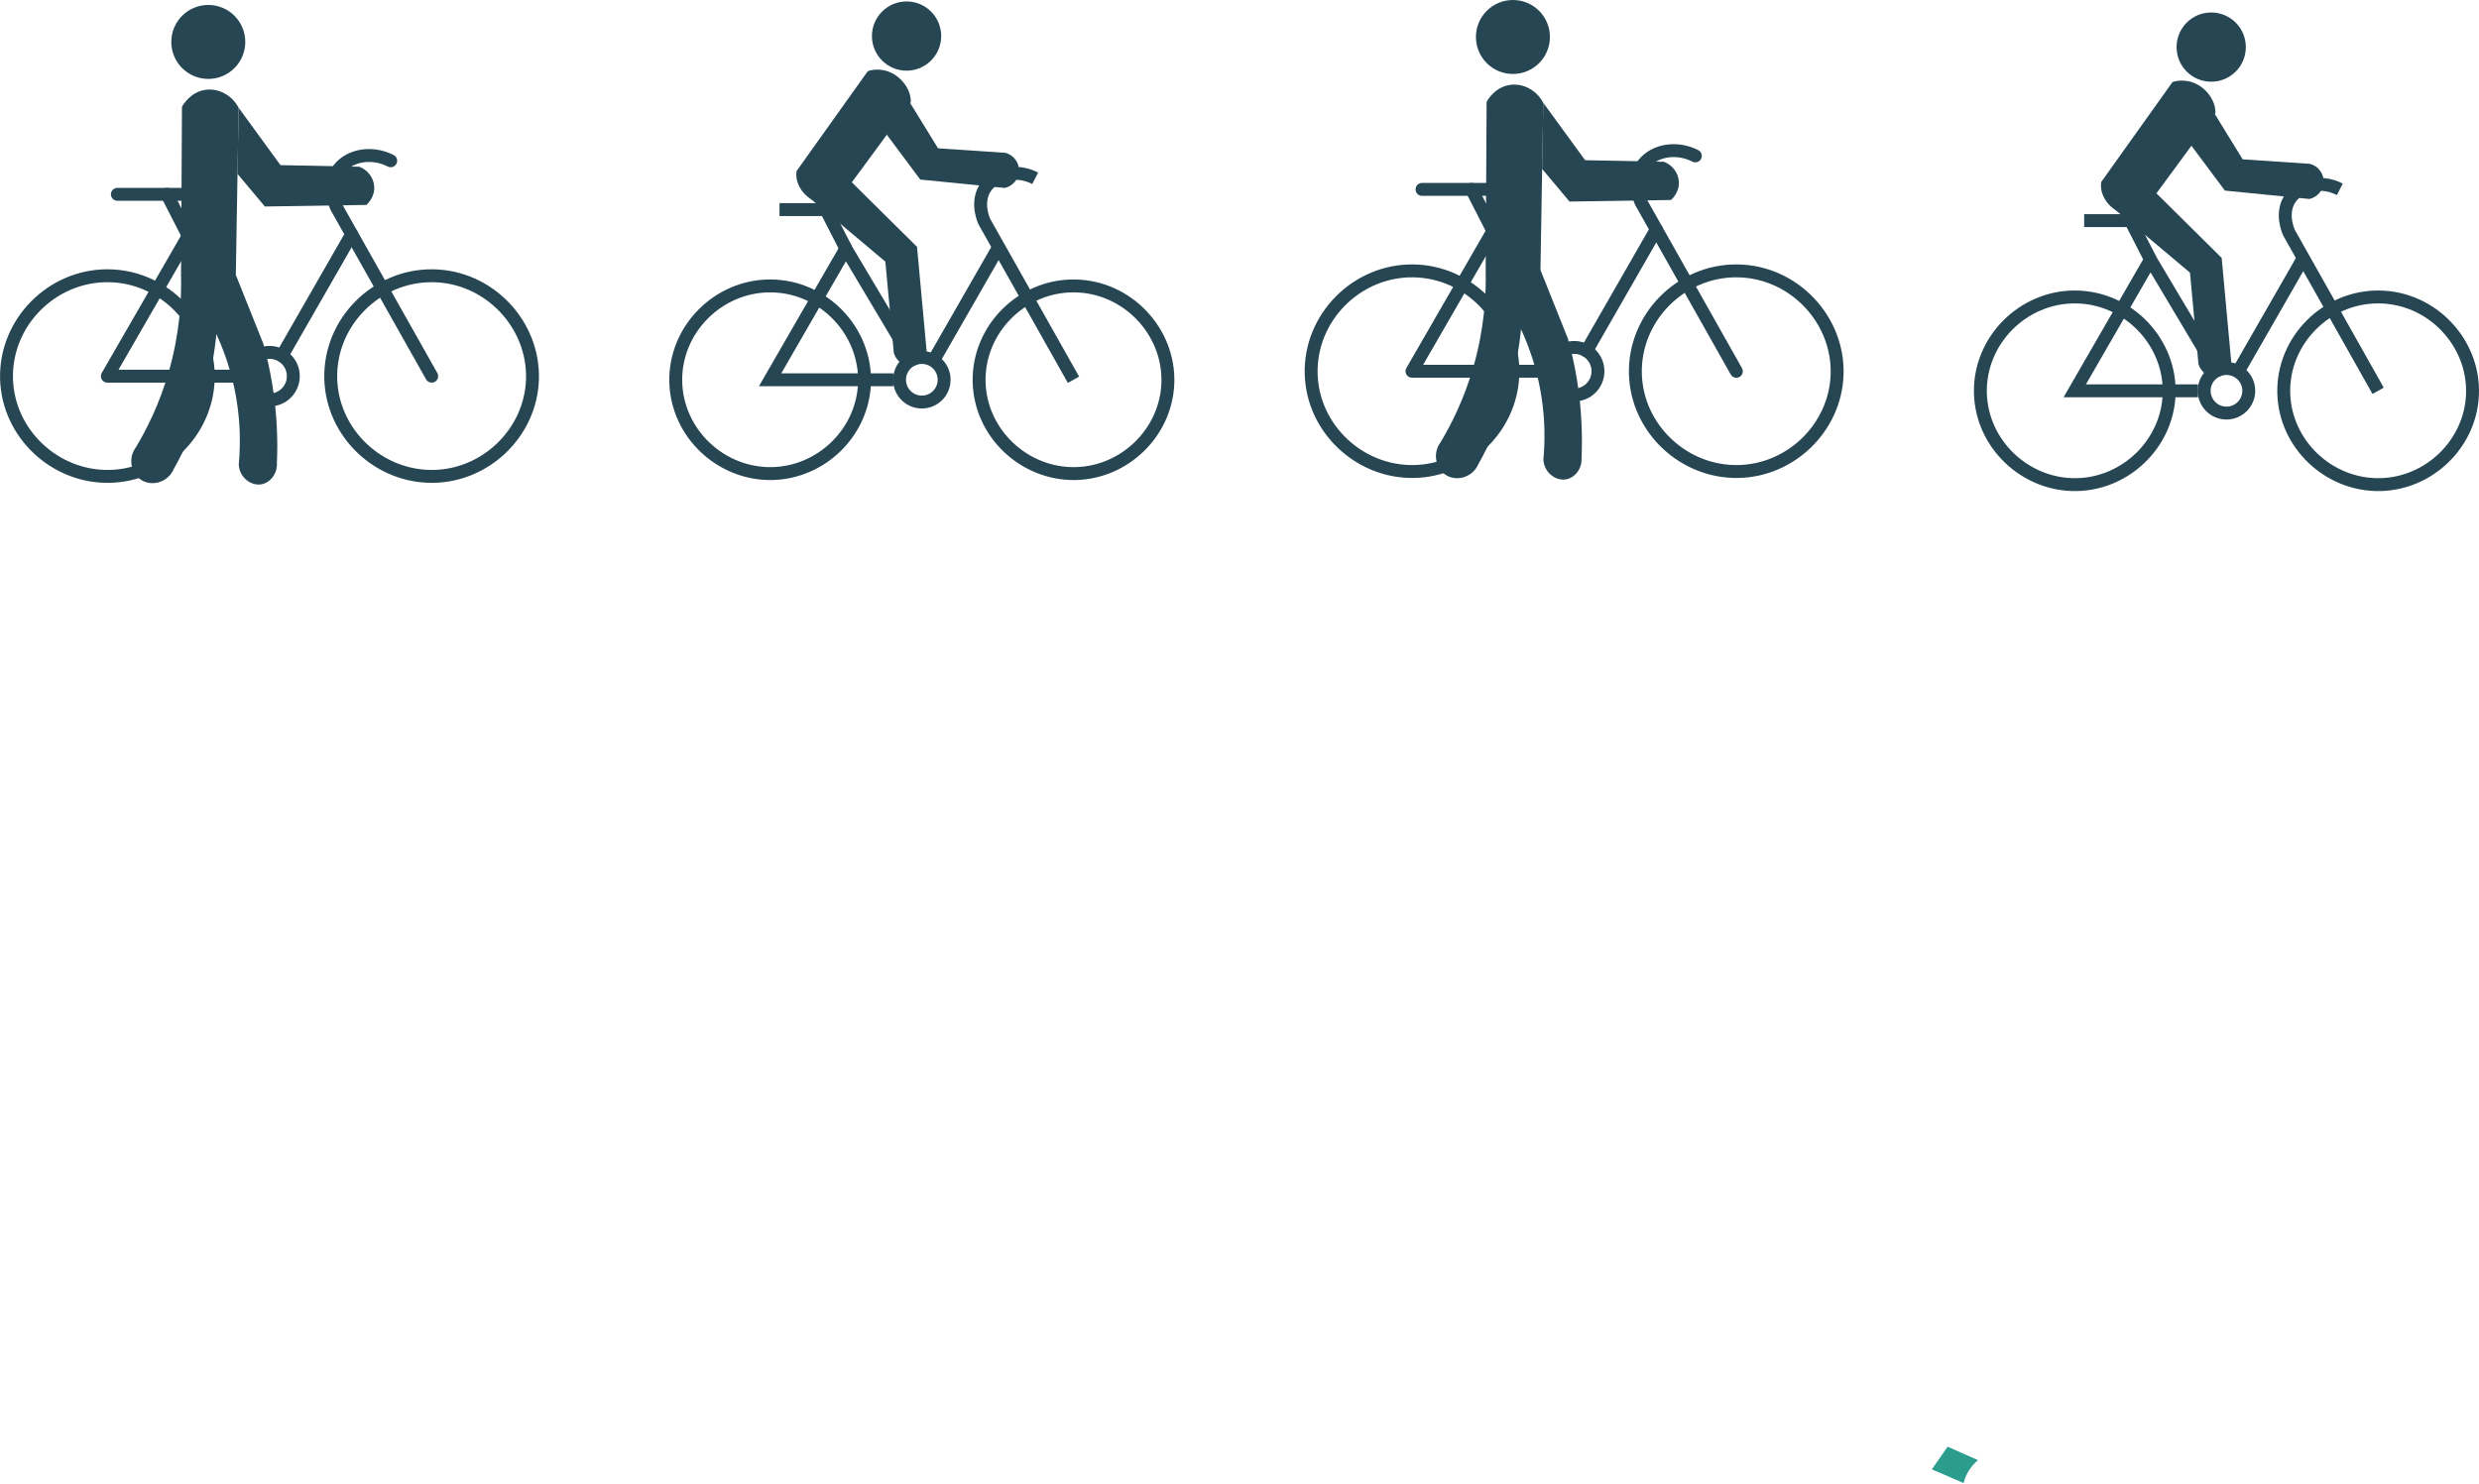
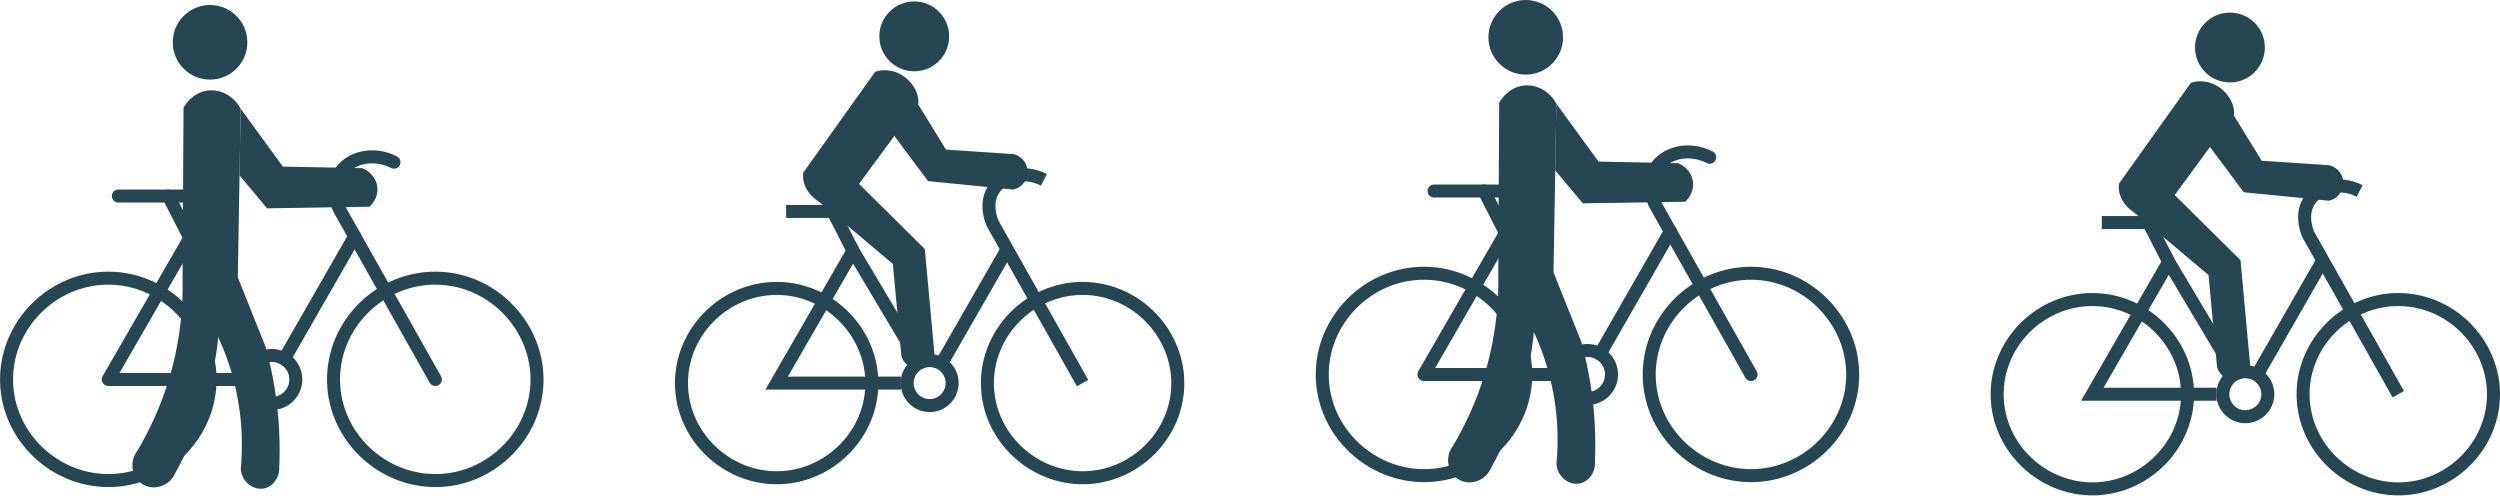
- <svg xmlns="http://www.w3.org/2000/svg" id="Layer_2" data-name="Layer 2" viewBox="0 0 345.75 206.9">
+ <svg xmlns="http://www.w3.org/2000/svg" id="Layer_2" data-name="Layer 2" viewBox="0 0 345.75 68.51">
  <defs>
    <style>
      .cls-1 {
        stroke-linecap: round;
        stroke-linejoin: round;
      }

      .cls-1, .cls-2 {
        fill: none;
        stroke: #264653;
        stroke-width: 1.8px;
      }

      .cls-2 {
        stroke-miterlimit: 10;
      }

      .cls-3 {
-         fill: #2a9d8f;
-       }
- 
-       .cls-3, .cls-4 {
+         fill: #264653;
        stroke-width: 0px;
-       }
- 
-       .cls-4 {
-         fill: #264653;
      }
    </style>
  </defs>
-   <g id="mens_op_fiets" data-name="mens op fiets">
+   <g id="blauw_mens_op_fiets" data-name="blauw mens op fiets">
    <g>
      <g>
-         <g>
-           <circle class="cls-4" cx="29.05" cy="5.85" r="5.16" />
-           <path class="cls-4" d="M25.38,14.9c.11-.21,1.15-2.07,3.29-2.37,1.82-.25,3.68.74,4.61,2.5,0,0-.02,1.34-.02,1.35-.04,2.28-.33,19.67-.37,21.94-.45,1.48-1.61,2.61-3.03,2.9-1.85.37-3.85-.76-4.61-2.76.04-7.85.09-15.71.13-23.56Z" />
-           <path class="cls-4" d="M33.28,15.03c1.95,2.67,3.89,5.34,5.84,8.01,3.67.07,7.33.15,11,.22,1.17.46,1.98,1.52,2.07,2.72.12,1.51-.96,2.5-1.09,2.61-4.72.07-9.44.15-14.16.22-1.27-1.52-2.55-3.04-3.82-4.56.05-3.07.1-6.14.16-9.21Z" />
-           <path class="cls-4" d="M32.88,38.33c1.28,3.19,2.55,6.39,3.83,9.58.49,1.75.94,3.69,1.28,5.8.66,4.1.77,7.79.63,10.89.08,1.48-.91,2.73-2.14,2.96-1.46.27-3.08-.94-3.18-2.73.28-3.02.37-8.1-1.48-13.97-1.63-5.17-4.11-8.93-5.9-11.2,2.32-.44,4.64-.88,6.96-1.32Z" />
-           <path class="cls-4" d="M25.25,38.46c.08,3.31-.17,7.99-1.69,13.33-1.28,4.48-3.07,8.05-4.61,10.62-1.16,1.55-.66,3.74.85,4.61,1.52.88,3.67.21,4.43-1.58,1.67-2.96,3.54-7.02,4.79-12.08.82-3.33,1.19-6.36,1.33-8.92-1.7-2-3.4-3.99-5.1-5.99Z" />
-         </g>
-         <g id="fiets_icon">
-           <path class="cls-2" d="M29.04,53.03c-.29,7.33-6.45,13.3-13.79,13.43-7.59.14-14.15-5.97-14.34-13.65-.19-7.83,6.33-14.41,14.19-14.34,7.89.07,14.24,6.81,13.94,14.55Z" />
-           <path class="cls-2" d="M74.26,53.03c-.29,7.33-6.45,13.3-13.79,13.43-7.59.14-14.15-5.97-14.34-13.65-.19-7.83,6.33-14.41,14.19-14.34,7.89.07,14.24,6.81,13.94,14.55Z" />
-           <circle class="cls-2" cx="37.59" cy="52.48" r="3.32" />
-           <path class="cls-1" d="M33.34,52.48H14.97c3.76-6.52,7.53-13.04,11.29-19.57,3.29,5.53,6.58,11.06,9.87,16.58" />
-           <polyline class="cls-1" points="16.37 27.11 23.47 27.11 30.07 27.11" />
-           <line class="cls-1" x1="26.26" y1="32.91" x2="23.29" y2="27.11" />
-           <path class="cls-1" d="M54.49,22.43c-2.91-1.48-6.18-.62-7.5,1.53-1.33,2.15-.17,4.73-.06,4.96,4.43,7.85,8.85,15.71,13.28,23.56" />
-           <path class="cls-1" d="M39.32,49.64c3.24-5.65,6.49-11.3,9.73-16.96" />
-         </g>
+         <circle class="cls-3" cx="29.05" cy="5.85" r="5.16" />
+         <path class="cls-3" d="M25.38,14.9c.11-.21,1.15-2.07,3.29-2.37,1.82-.25,3.68.74,4.61,2.5,0,0-.02,1.34-.02,1.35-.04,2.28-.33,19.67-.37,21.94-.45,1.48-1.61,2.61-3.03,2.9-1.85.37-3.85-.76-4.61-2.76.04-7.85.09-15.71.13-23.56Z" />
+         <path class="cls-3" d="M33.28,15.03c1.95,2.67,3.89,5.34,5.84,8.01,3.67.07,7.33.15,11,.22,1.17.46,1.98,1.52,2.07,2.72.12,1.51-.96,2.5-1.09,2.61-4.72.07-9.44.15-14.16.22-1.27-1.52-2.55-3.04-3.82-4.56.05-3.07.1-6.14.16-9.21Z" />
+         <path class="cls-3" d="M32.88,38.33c1.28,3.19,2.55,6.39,3.83,9.58.49,1.75.94,3.69,1.28,5.8.66,4.1.77,7.79.63,10.89.08,1.48-.91,2.73-2.14,2.96-1.46.27-3.08-.94-3.18-2.73.28-3.02.37-8.1-1.48-13.97-1.63-5.17-4.11-8.93-5.9-11.2,2.32-.44,4.64-.88,6.96-1.32Z" />
+         <path class="cls-3" d="M25.25,38.46c.08,3.31-.17,7.99-1.69,13.33-1.28,4.48-3.07,8.05-4.61,10.62-1.16,1.55-.66,3.74.85,4.61,1.52.88,3.67.21,4.43-1.58,1.67-2.96,3.54-7.02,4.79-12.08.82-3.33,1.19-6.36,1.33-8.92-1.7-2-3.4-3.99-5.1-5.99Z" />
+       </g>
+       <g id="fiets_icon">
+         <path class="cls-2" d="M29.04,53.03c-.29,7.33-6.45,13.3-13.79,13.43-7.59.14-14.15-5.97-14.34-13.65-.19-7.83,6.33-14.41,14.19-14.34,7.89.07,14.24,6.81,13.94,14.55Z" />
+         <path class="cls-2" d="M74.26,53.03c-.29,7.33-6.45,13.3-13.79,13.43-7.59.14-14.15-5.97-14.34-13.65-.19-7.83,6.33-14.41,14.19-14.34,7.89.07,14.24,6.81,13.94,14.55Z" />
+         <circle class="cls-2" cx="37.59" cy="52.48" r="3.32" />
+         <path class="cls-1" d="M33.34,52.48H14.97c3.76-6.52,7.53-13.04,11.29-19.57,3.29,5.53,6.58,11.06,9.87,16.58" />
+         <polyline class="cls-1" points="16.37 27.11 23.47 27.11 30.07 27.11" />
+         <line class="cls-1" x1="26.26" y1="32.91" x2="23.29" y2="27.11" />
+         <path class="cls-1" d="M54.49,22.43c-2.91-1.48-6.18-.62-7.5,1.53-1.33,2.15-.17,4.73-.06,4.96,4.43,7.85,8.85,15.71,13.28,23.56" />
+         <path class="cls-1" d="M39.32,49.64c3.24-5.65,6.49-11.3,9.73-16.96" />
+       </g>
+     </g>
+     <g>
+       <g>
+         <circle class="cls-3" cx="211.01" cy="5.16" r="5.16" />
+         <path class="cls-3" d="M207.34,14.21c.11-.21,1.15-2.07,3.29-2.37,1.82-.25,3.68.74,4.61,2.5,0,0-.02,1.34-.02,1.35-.04,2.28-.33,19.67-.37,21.94-.45,1.48-1.61,2.61-3.03,2.9-1.85.37-3.85-.76-4.61-2.76.04-7.85.09-15.71.13-23.56Z" />
+         <path class="cls-3" d="M215.24,14.34c1.95,2.67,3.89,5.34,5.84,8.01,3.67.07,7.33.15,11,.22,1.17.46,1.98,1.52,2.07,2.72.12,1.51-.96,2.5-1.09,2.61-4.72.07-9.44.15-14.16.22-1.27-1.52-2.55-3.04-3.82-4.56.05-3.07.1-6.14.16-9.21Z" />
+         <path class="cls-3" d="M214.84,37.64c1.28,3.19,2.55,6.39,3.83,9.58.49,1.75.94,3.69,1.28,5.8.66,4.1.77,7.79.63,10.89.08,1.48-.91,2.73-2.14,2.96-1.46.27-3.08-.94-3.18-2.73.28-3.02.37-8.1-1.48-13.97-1.63-5.17-4.11-8.93-5.9-11.2,2.32-.44,4.64-.88,6.96-1.32Z" />
+         <path class="cls-3" d="M207.21,37.77c.08,3.31-.17,7.99-1.69,13.33-1.28,4.48-3.07,8.05-4.61,10.62-1.16,1.55-.66,3.74.85,4.61,1.52.88,3.67.21,4.43-1.58,1.67-2.96,3.54-7.02,4.79-12.08.82-3.33,1.19-6.36,1.33-8.92-1.7-2-3.4-3.99-5.1-5.99Z" />
+       </g>
+       <g id="fiets_icon-2" data-name="fiets_icon">
+         <path class="cls-2" d="M211,52.35c-.29,7.33-6.45,13.3-13.79,13.43-7.59.14-14.15-5.97-14.34-13.65-.19-7.83,6.33-14.41,14.19-14.34,7.89.07,14.24,6.81,13.94,14.55Z" />
+         <path class="cls-2" d="M256.22,52.35c-.29,7.33-6.45,13.3-13.79,13.43-7.59.14-14.15-5.97-14.34-13.65-.19-7.83,6.33-14.41,14.19-14.34,7.89.07,14.24,6.81,13.94,14.55Z" />
+         <circle class="cls-2" cx="219.55" cy="51.79" r="3.32" />
+         <path class="cls-1" d="M215.3,51.79h-18.37c3.76-6.52,7.53-13.04,11.29-19.57,3.29,5.53,6.58,11.06,9.87,16.58" />
+         <polyline class="cls-1" points="198.33 26.42 205.43 26.42 212.03 26.42" />
+         <line class="cls-1" x1="208.22" y1="32.23" x2="205.25" y2="26.42" />
+         <path class="cls-1" d="M236.45,21.75c-2.91-1.48-6.18-.62-7.5,1.53-1.33,2.15-.17,4.73-.06,4.96,4.43,7.85,8.85,15.71,13.28,23.56" />
+         <path class="cls-1" d="M221.28,48.96c3.24-5.65,6.49-11.3,9.73-16.96" />
+       </g>
+     </g>
+     <g>
+       <g id="fiets_icon-3" data-name="fiets_icon">
+         <path class="cls-2" d="M120.57,53.5c-.27,6.86-6.03,12.44-12.9,12.57-7.1.13-13.24-5.59-13.42-12.77-.18-7.33,5.93-13.48,13.28-13.41,7.38.06,13.33,6.37,13.04,13.61Z" />
+         <path class="cls-2" d="M162.88,53.5c-.27,6.86-6.03,12.44-12.9,12.57-7.1.13-13.24-5.59-13.42-12.77-.18-7.33,5.93-13.48,13.28-13.41,7.38.06,13.33,6.37,13.04,13.61Z" />
+         <circle class="cls-2" cx="128.57" cy="52.98" r="3.11" />
+         <path class="cls-2" d="M124.6,52.98h-17.19c3.52-6.1,7.04-12.2,10.56-18.3,3.08,5.17,6.16,10.34,9.24,15.52" />
+         <polyline class="cls-2" points="108.72 29.24 115.36 29.24 121.54 29.24" />
+         <line class="cls-2" x1="117.97" y1="34.67" x2="115.19" y2="29.24" />
+         <path class="cls-2" d="M144.38,24.87c-2.72-1.39-5.78-.58-7.02,1.43-1.24,2.01-.16,4.43-.06,4.64,4.14,7.35,8.28,14.7,12.42,22.04" />
+         <path class="cls-2" d="M130.19,50.32c3.03-5.29,6.07-10.58,9.1-15.86" />
      </g>
      <g>
-         <g>
-           <circle class="cls-4" cx="211.01" cy="5.16" r="5.16" />
-           <path class="cls-4" d="M207.34,14.21c.11-.21,1.15-2.07,3.29-2.37,1.82-.25,3.68.74,4.61,2.5,0,0-.02,1.34-.02,1.35-.04,2.28-.33,19.67-.37,21.94-.45,1.48-1.61,2.61-3.03,2.9-1.85.37-3.85-.76-4.61-2.76.04-7.85.09-15.71.13-23.56Z" />
-           <path class="cls-4" d="M215.24,14.34c1.95,2.67,3.89,5.34,5.84,8.01,3.67.07,7.33.15,11,.22,1.17.46,1.98,1.52,2.07,2.72.12,1.51-.96,2.5-1.09,2.61-4.72.07-9.44.15-14.16.22-1.27-1.52-2.55-3.04-3.82-4.56.05-3.07.1-6.14.16-9.21Z" />
-           <path class="cls-4" d="M214.84,37.64c1.28,3.19,2.55,6.39,3.83,9.58.49,1.75.94,3.69,1.28,5.8.66,4.1.77,7.79.63,10.89.08,1.48-.91,2.73-2.14,2.96-1.46.27-3.08-.94-3.18-2.73.28-3.02.37-8.1-1.48-13.97-1.63-5.17-4.11-8.93-5.9-11.2,2.32-.44,4.64-.88,6.96-1.32Z" />
-           <path class="cls-4" d="M207.21,37.77c.08,3.31-.17,7.99-1.69,13.33-1.28,4.48-3.07,8.05-4.61,10.62-1.16,1.55-.66,3.74.85,4.61,1.52.88,3.67.21,4.43-1.58,1.67-2.96,3.54-7.02,4.79-12.08.82-3.33,1.19-6.36,1.33-8.92-1.7-2-3.4-3.99-5.1-5.99Z" />
-         </g>
-         <g id="fiets_icon-2" data-name="fiets_icon">
-           <path class="cls-2" d="M211,52.35c-.29,7.33-6.45,13.3-13.79,13.43-7.59.14-14.15-5.97-14.34-13.65-.19-7.83,6.33-14.41,14.19-14.34,7.89.07,14.24,6.81,13.94,14.55Z" />
-           <path class="cls-2" d="M256.22,52.35c-.29,7.33-6.45,13.3-13.79,13.43-7.59.14-14.15-5.97-14.34-13.65-.19-7.83,6.33-14.41,14.19-14.34,7.89.07,14.24,6.81,13.94,14.55Z" />
-           <circle class="cls-2" cx="219.55" cy="51.79" r="3.32" />
-           <path class="cls-1" d="M215.3,51.79h-18.37c3.76-6.52,7.53-13.04,11.29-19.57,3.29,5.53,6.58,11.06,9.87,16.58" />
-           <polyline class="cls-1" points="198.33 26.42 205.43 26.42 212.03 26.42" />
-           <line class="cls-1" x1="208.22" y1="32.23" x2="205.25" y2="26.42" />
-           <path class="cls-1" d="M236.45,21.75c-2.91-1.48-6.18-.62-7.5,1.53-1.33,2.15-.17,4.73-.06,4.96,4.43,7.85,8.85,15.71,13.28,23.56" />
-           <path class="cls-1" d="M221.28,48.96c3.24-5.65,6.49-11.3,9.73-16.96" />
-         </g>
+         <circle class="cls-3" cx="126.44" cy="5.03" r="4.83" />
+         <path class="cls-3" d="M121.04,9.92c.17-.06,1.75-.61,3.51.36,1.5.83,2.51,2.42,2.48,3.96,0,0-.15.2-.29.4-.02.02-.27.37-.29.4,0,.01-9.21,12.52-9.45,12.85-.23.11-1.87.91-3.53.09-1.57-.77-2.63-2.52-2.37-4.12,3.31-4.65,6.63-9.29,9.94-13.94Z" />
+         <path class="cls-3" d="M126.14,13.06c1.56,2.54,3.13,5.09,4.69,7.63,3.13.21,6.27.42,9.4.63,1.18.32,1.97,1.43,1.89,2.61-.07,1.1-.88,2.04-1.98,2.29l-11.79-1.17c-1.56-2.09-3.12-4.18-4.67-6.26.82-1.91,1.64-3.82,2.46-5.73Z" />
+         <path class="cls-3" d="M118.8,25.43c3.03,3,6.07,6.01,9.1,9.01.45,4.86.89,9.72,1.34,14.57-.17,1.02-.92,1.83-1.85,2.01-1.14.22-2.37-.54-2.73-1.8-.39-4.24-.79-8.48-1.18-12.72-3.49-2.93-6.98-5.86-10.46-8.8,1.93-.76,3.86-1.52,5.79-2.28Z" />
+       </g>
+     </g>
+     <g>
+       <g id="fiets_icon-4" data-name="fiets_icon">
+         <path class="cls-2" d="M302.53,55.04c-.27,6.86-6.03,12.44-12.9,12.57-7.1.13-13.24-5.59-13.42-12.77-.18-7.33,5.93-13.48,13.28-13.41,7.38.06,13.33,6.37,13.04,13.61Z" />
+         <path class="cls-2" d="M344.84,55.04c-.27,6.86-6.03,12.44-12.9,12.57-7.1.13-13.24-5.59-13.42-12.77-.18-7.33,5.93-13.48,13.28-13.41,7.38.06,13.33,6.37,13.04,13.61Z" />
+         <circle class="cls-2" cx="310.53" cy="54.52" r="3.11" />
+         <path class="cls-2" d="M306.56,54.52h-17.19c3.52-6.1,7.04-12.2,10.56-18.3,3.08,5.17,6.16,10.34,9.24,15.52" />
+         <polyline class="cls-2" points="290.68 30.78 297.32 30.78 303.5 30.78" />
+         <line class="cls-2" x1="299.93" y1="36.21" x2="297.15" y2="30.78" />
+         <path class="cls-2" d="M326.34,26.41c-2.72-1.39-5.78-.58-7.02,1.43-1.24,2.01-.16,4.43-.06,4.64,4.14,7.35,8.28,14.7,12.42,22.04" />
+         <path class="cls-2" d="M312.15,51.86c3.03-5.29,6.07-10.58,9.1-15.86" />
      </g>
      <g>
-         <g id="fiets_icon-3" data-name="fiets_icon">
-           <path class="cls-2" d="M120.57,53.5c-.27,6.86-6.03,12.44-12.9,12.57-7.1.13-13.24-5.59-13.42-12.77-.18-7.33,5.93-13.48,13.28-13.41,7.38.06,13.33,6.37,13.04,13.61Z" />
-           <path class="cls-2" d="M162.88,53.5c-.27,6.86-6.03,12.44-12.9,12.57-7.1.13-13.24-5.59-13.42-12.77-.18-7.33,5.93-13.48,13.28-13.41,7.38.06,13.33,6.37,13.04,13.61Z" />
-           <circle class="cls-2" cx="128.57" cy="52.98" r="3.11" />
-           <path class="cls-2" d="M124.6,52.98h-17.19c3.52-6.1,7.04-12.2,10.56-18.3,3.08,5.17,6.16,10.34,9.24,15.52" />
-           <polyline class="cls-2" points="108.72 29.24 115.36 29.24 121.54 29.24" />
-           <line class="cls-2" x1="117.97" y1="34.67" x2="115.19" y2="29.24" />
-           <path class="cls-2" d="M144.38,24.87c-2.72-1.39-5.78-.58-7.02,1.43-1.24,2.01-.16,4.43-.06,4.64,4.14,7.35,8.28,14.7,12.42,22.04" />
-           <path class="cls-2" d="M130.19,50.32c3.03-5.29,6.07-10.58,9.1-15.86" />
-         </g>
-         <g>
-           <circle class="cls-4" cx="126.44" cy="5.03" r="4.83" />
-           <path class="cls-4" d="M121.04,9.92c.17-.06,1.75-.61,3.51.36,1.5.83,2.51,2.42,2.48,3.96,0,0-.15.2-.29.4-.02.02-.27.37-.29.4,0,.01-9.21,12.52-9.45,12.85-.23.11-1.87.91-3.53.09-1.57-.77-2.63-2.52-2.37-4.12,3.31-4.65,6.63-9.29,9.94-13.94Z" />
-           <path class="cls-4" d="M126.14,13.06c1.56,2.54,3.13,5.09,4.69,7.63,3.13.21,6.27.42,9.4.63,1.18.32,1.97,1.43,1.89,2.61-.07,1.1-.88,2.04-1.98,2.29l-11.79-1.17c-1.56-2.09-3.12-4.18-4.67-6.26.82-1.91,1.64-3.82,2.46-5.73Z" />
-           <path class="cls-4" d="M118.8,25.43c3.03,3,6.07,6.01,9.1,9.01.45,4.86.89,9.72,1.34,14.57-.17,1.02-.92,1.83-1.85,2.01-1.14.22-2.37-.54-2.73-1.8-.39-4.24-.79-8.48-1.18-12.72-3.49-2.93-6.98-5.86-10.46-8.8,1.93-.76,3.86-1.52,5.79-2.28Z" />
-         </g>
-       </g>
-       <g>
-         <g id="fiets_icon-4" data-name="fiets_icon">
-           <path class="cls-2" d="M302.53,55.04c-.27,6.86-6.03,12.44-12.9,12.57-7.1.13-13.24-5.59-13.42-12.77-.18-7.33,5.93-13.48,13.28-13.41,7.38.06,13.33,6.37,13.04,13.61Z" />
-           <path class="cls-2" d="M344.84,55.04c-.27,6.86-6.03,12.44-12.9,12.57-7.1.13-13.24-5.59-13.42-12.77-.18-7.33,5.93-13.48,13.28-13.41,7.38.06,13.33,6.37,13.04,13.61Z" />
-           <circle class="cls-2" cx="310.53" cy="54.52" r="3.11" />
-           <path class="cls-2" d="M306.56,54.52h-17.19c3.52-6.1,7.04-12.2,10.56-18.3,3.08,5.17,6.16,10.34,9.24,15.52" />
-           <polyline class="cls-2" points="290.68 30.78 297.32 30.78 303.5 30.78" />
-           <line class="cls-2" x1="299.93" y1="36.21" x2="297.15" y2="30.78" />
-           <path class="cls-2" d="M326.34,26.41c-2.72-1.39-5.78-.58-7.02,1.43-1.24,2.01-.16,4.43-.06,4.64,4.14,7.35,8.28,14.7,12.42,22.04" />
-           <path class="cls-2" d="M312.15,51.86c3.03-5.29,6.07-10.58,9.1-15.86" />
-         </g>
-         <g>
-           <circle class="cls-4" cx="308.4" cy="6.57" r="4.83" />
-           <path class="cls-4" d="M303,11.45c.17-.06,1.75-.61,3.51.36,1.5.83,2.51,2.42,2.48,3.96,0,0-.15.2-.29.4-.02.02-.27.37-.29.4,0,.01-9.21,12.52-9.45,12.85-.23.11-1.87.91-3.53.09-1.57-.77-2.63-2.52-2.37-4.12,3.31-4.65,6.63-9.29,9.94-13.94Z" />
-           <path class="cls-4" d="M308.1,14.6c1.56,2.54,3.13,5.09,4.69,7.63,3.13.21,6.27.42,9.4.63,1.18.32,1.97,1.43,1.89,2.61-.07,1.1-.88,2.04-1.98,2.29l-11.79-1.17c-1.56-2.09-3.12-4.18-4.67-6.26.82-1.91,1.64-3.82,2.46-5.73Z" />
-           <path class="cls-4" d="M300.76,26.97c3.03,3,6.07,6.01,9.1,9.01.45,4.86.89,9.72,1.34,14.57-.17,1.02-.92,1.83-1.85,2.01-1.14.22-2.37-.54-2.73-1.8-.39-4.24-.79-8.48-1.18-12.72-3.49-2.93-6.98-5.86-10.46-8.8,1.93-.76,3.86-1.52,5.79-2.28Z" />
-         </g>
+         <circle class="cls-3" cx="308.4" cy="6.57" r="4.83" />
+         <path class="cls-3" d="M303,11.45c.17-.06,1.75-.61,3.51.36,1.5.83,2.51,2.42,2.48,3.96,0,0-.15.2-.29.4-.02.02-.27.37-.29.4,0,.01-9.21,12.52-9.45,12.85-.23.11-1.87.91-3.53.09-1.57-.77-2.63-2.52-2.37-4.12,3.31-4.65,6.63-9.29,9.94-13.94Z" />
+         <path class="cls-3" d="M308.1,14.6c1.56,2.54,3.13,5.09,4.69,7.63,3.13.21,6.27.42,9.4.63,1.18.32,1.97,1.43,1.89,2.61-.07,1.1-.88,2.04-1.98,2.29l-11.79-1.17c-1.56-2.09-3.12-4.18-4.67-6.26.82-1.91,1.64-3.82,2.46-5.73Z" />
+         <path class="cls-3" d="M300.76,26.97c3.03,3,6.07,6.01,9.1,9.01.45,4.86.89,9.72,1.34,14.57-.17,1.02-.92,1.83-1.85,2.01-1.14.22-2.37-.54-2.73-1.8-.39-4.24-.79-8.48-1.18-12.72-3.49-2.93-6.98-5.86-10.46-8.8,1.93-.76,3.86-1.52,5.79-2.28Z" />
      </g>
    </g>
  </g>
-   <g id="vliegende_kleren" data-name="vliegende kleren">
-     <path class="cls-3" d="M275.87,203.7c-1.41-.62-2.82-1.25-4.23-1.87-.73,1.05-1.47,2.11-2.2,3.16,1.47.64,2.95,1.27,4.42,1.91.09-.37.24-.81.48-1.27.47-.93,1.09-1.56,1.54-1.93Z" />
-   </g>
</svg>
